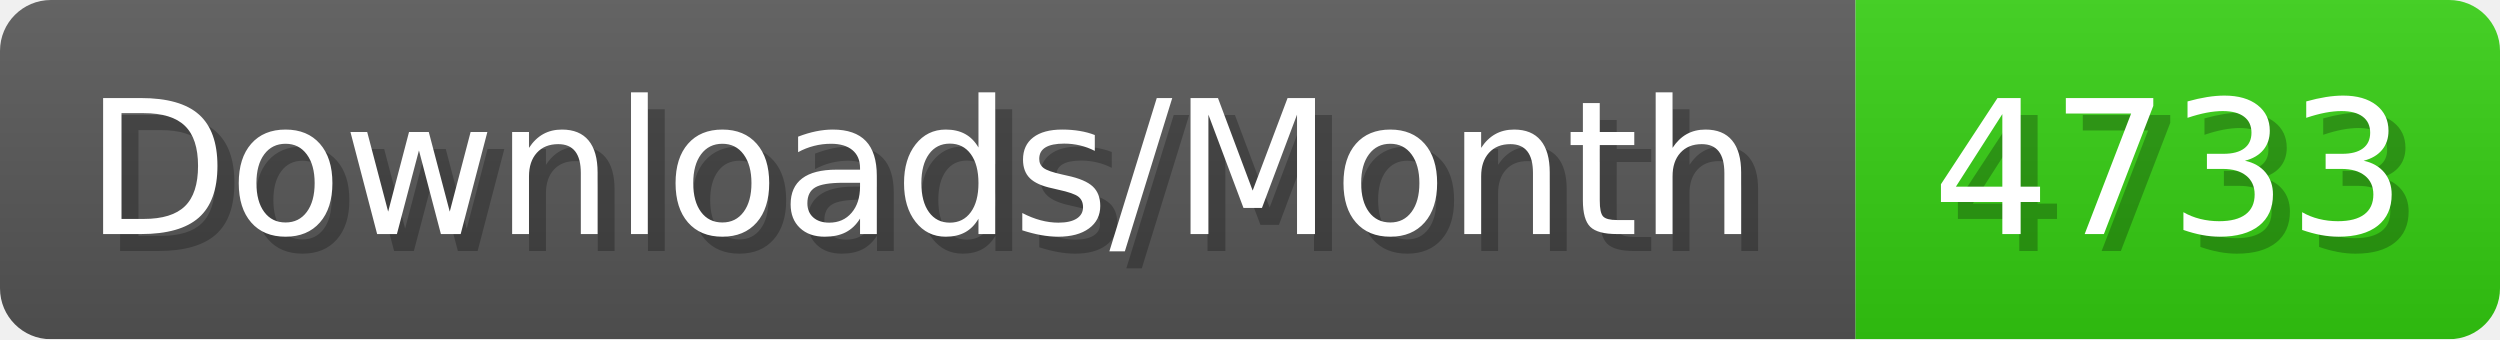
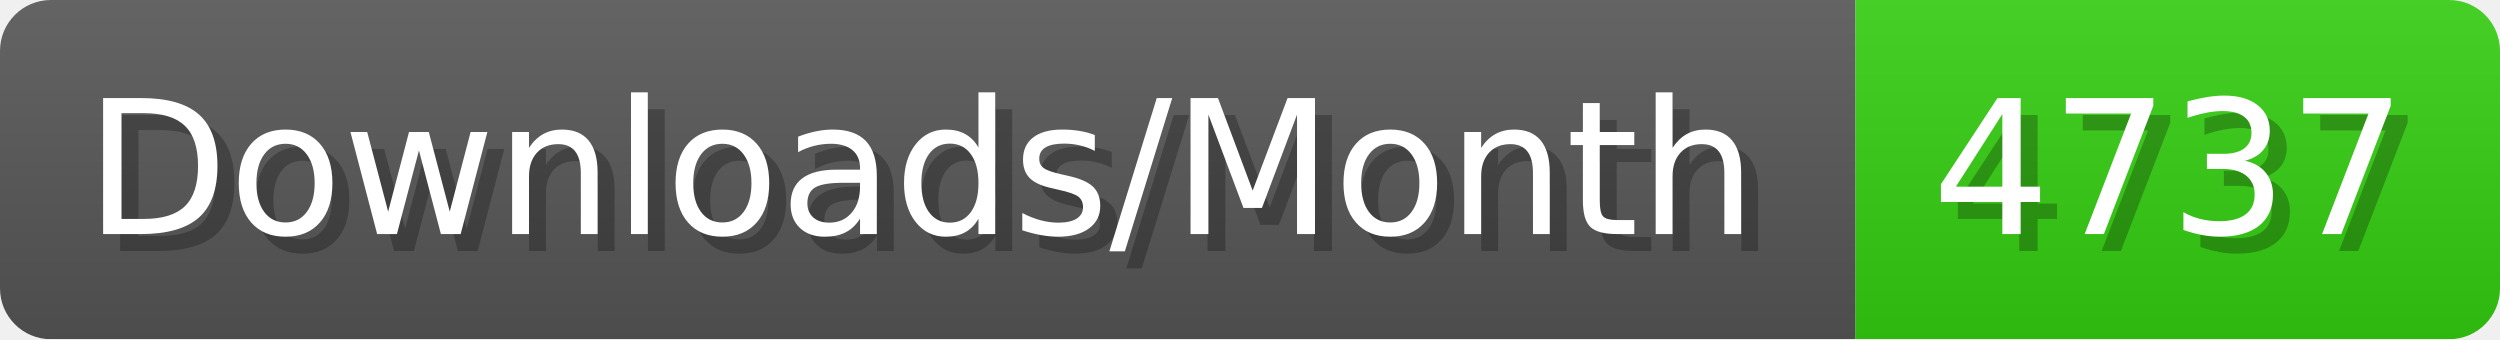
- <svg xmlns="http://www.w3.org/2000/svg" width="147.4" height="20" viewBox="0 0 1474 200" role="img" aria-label="Downloads/Month: 4733">
+ <svg xmlns="http://www.w3.org/2000/svg" width="147.4" height="20" viewBox="0 0 1474 200" role="img" aria-label="Downloads/Month: 4737">
  <linearGradient id="YlXUI" x2="0" y2="100%">
    <stop offset="0" stop-opacity=".1" stop-color="#EEE" />
    <stop offset="1" stop-opacity=".1" />
  </linearGradient>
  <mask id="JHhop">
    <rect width="1474" height="200" rx="30" fill="#FFF" />
  </mask>
  <g mask="url(#JHhop)">
    <rect width="1094" height="200" fill="#555" />
    <rect width="380" height="200" fill="#3C1" x="1094" />
    <rect width="1474" height="200" fill="url(#YlXUI)" />
  </g>
  <g aria-hidden="true" fill="#fff" text-anchor="start" font-family="Verdana,DejaVu Sans,sans-serif" font-size="110">
    <text x="60" y="148" textLength="994" fill="#000" opacity="0.25">Downloads/Month</text>
    <text x="50" y="138" textLength="994">Downloads/Month</text>
-     <text x="1149" y="148" textLength="280" fill="#000" opacity="0.25">4733</text>
-     <text x="1139" y="138" textLength="280">4733</text>
+     <text x="1149" y="148" textLength="280" fill="#000" opacity="0.25">4737</text>
+     <text x="1139" y="138" textLength="280">4737</text>
  </g>
</svg>
